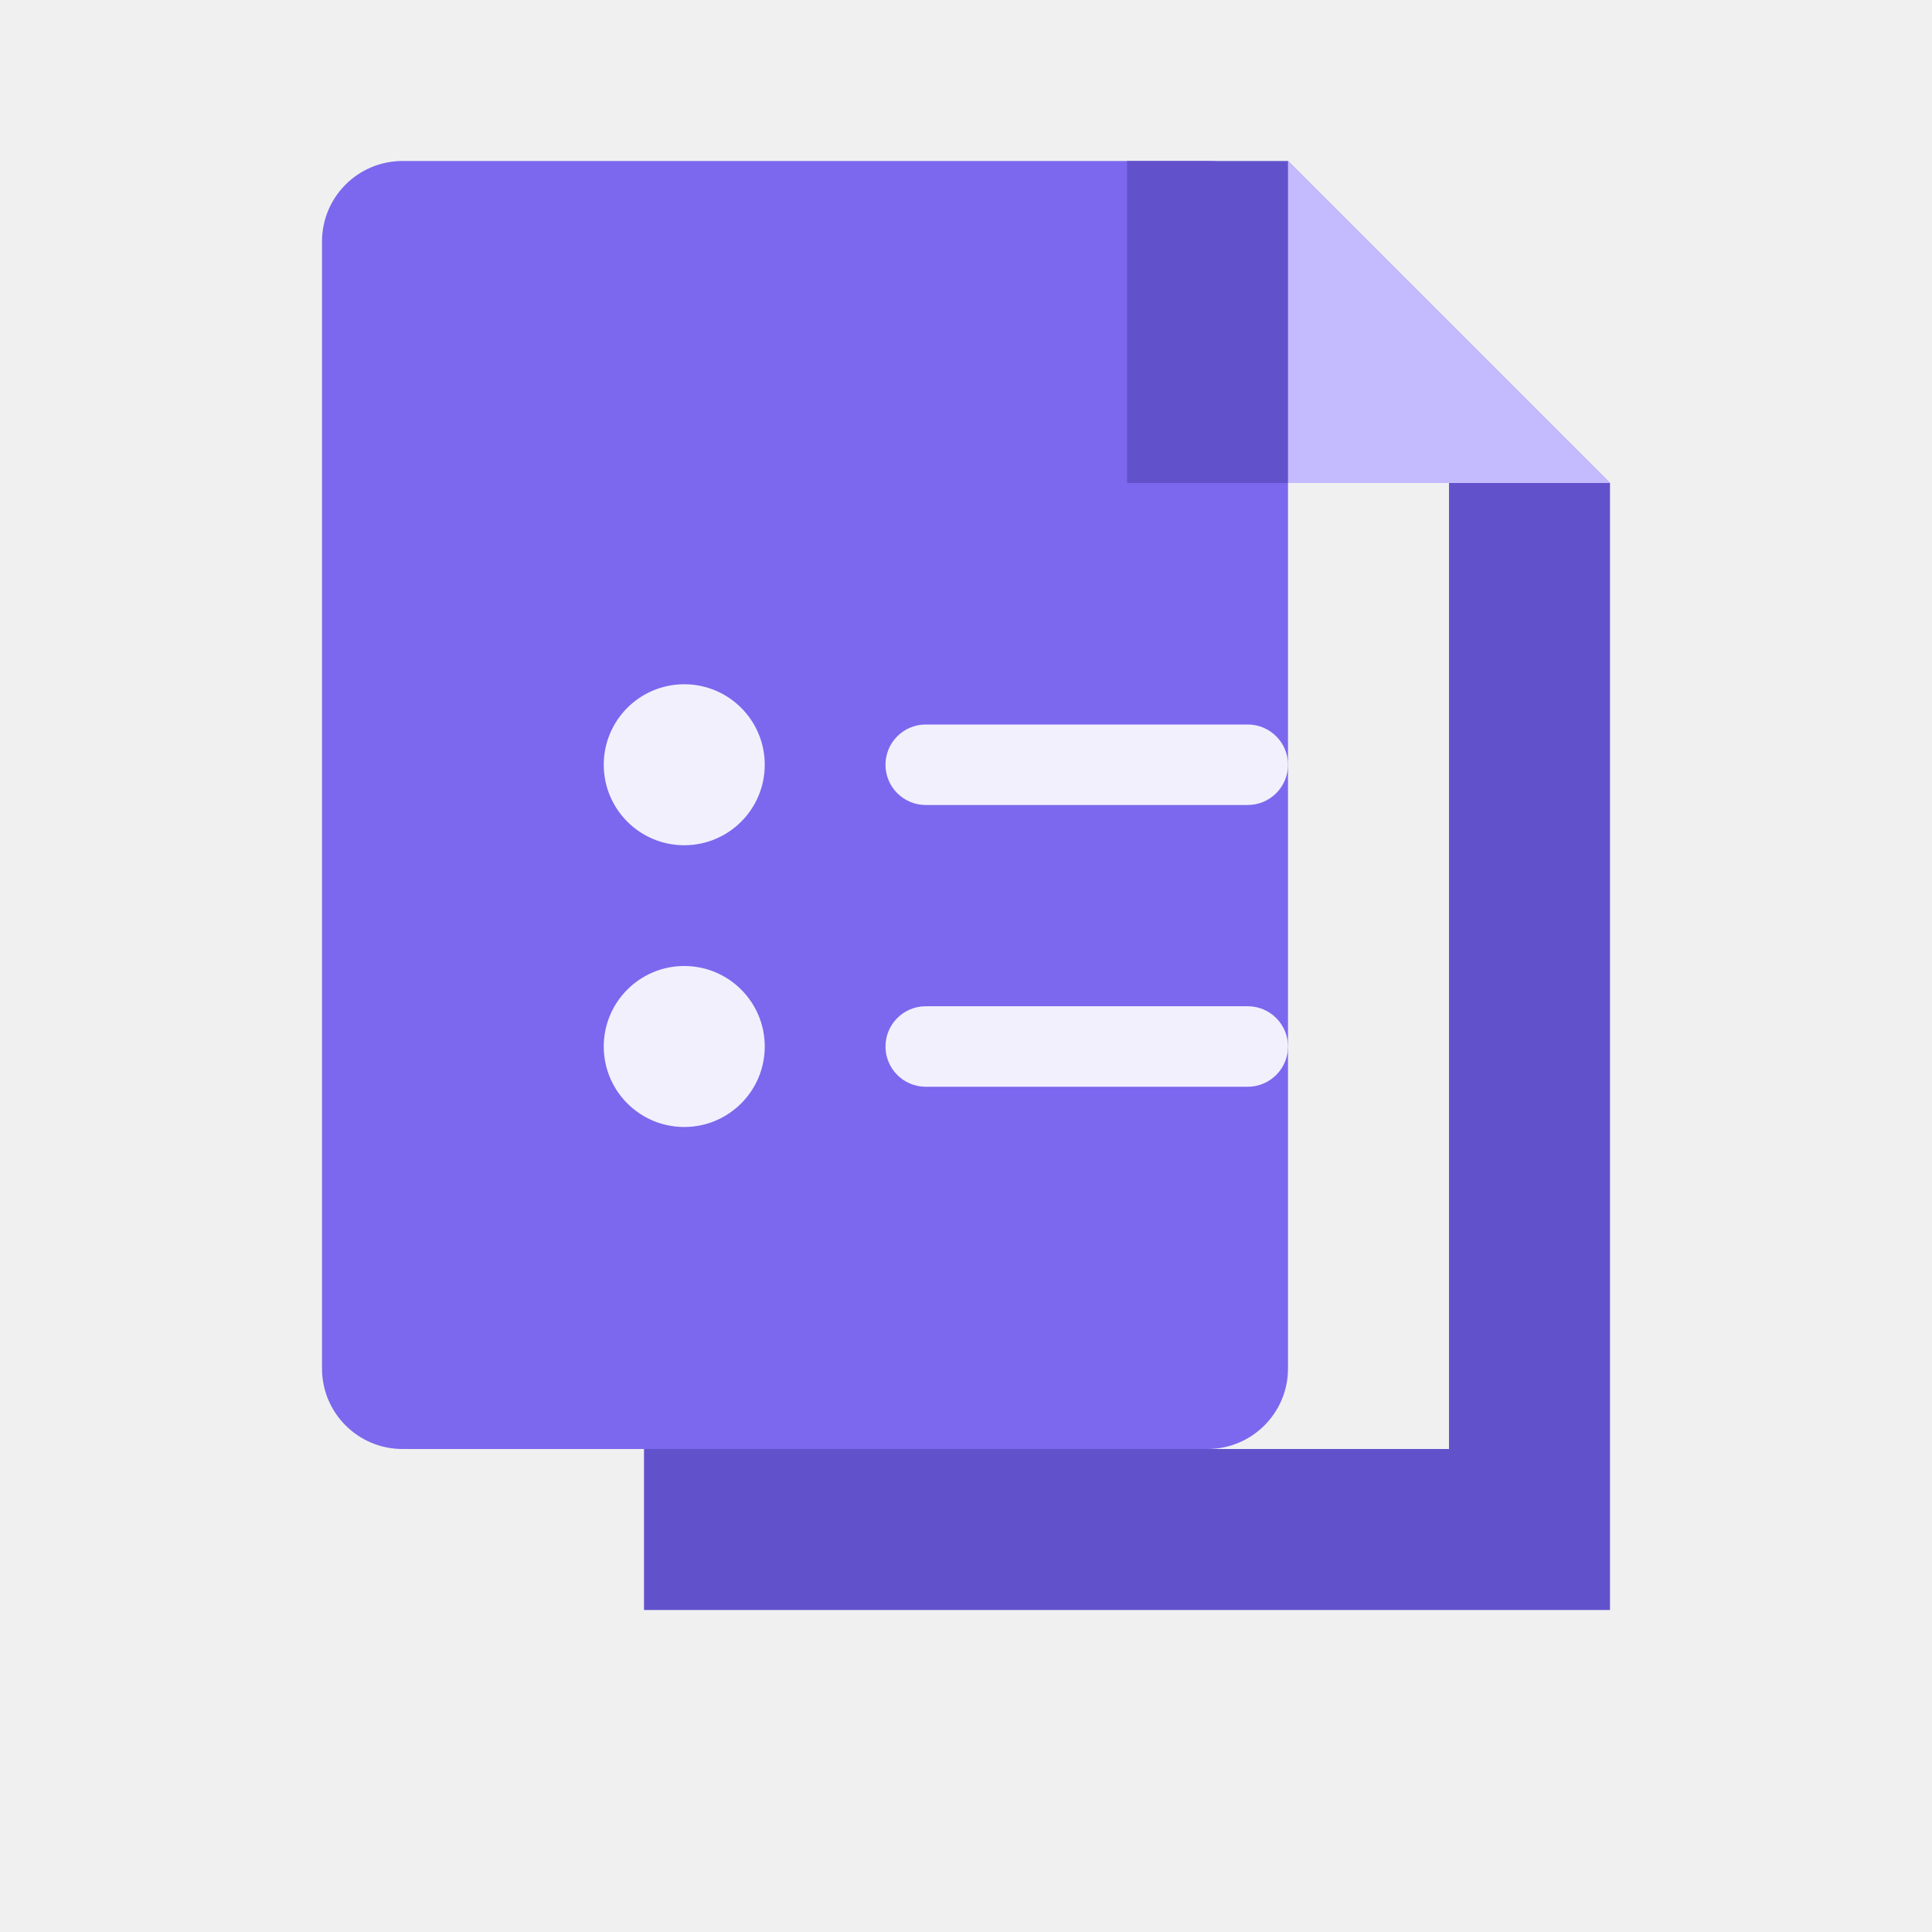
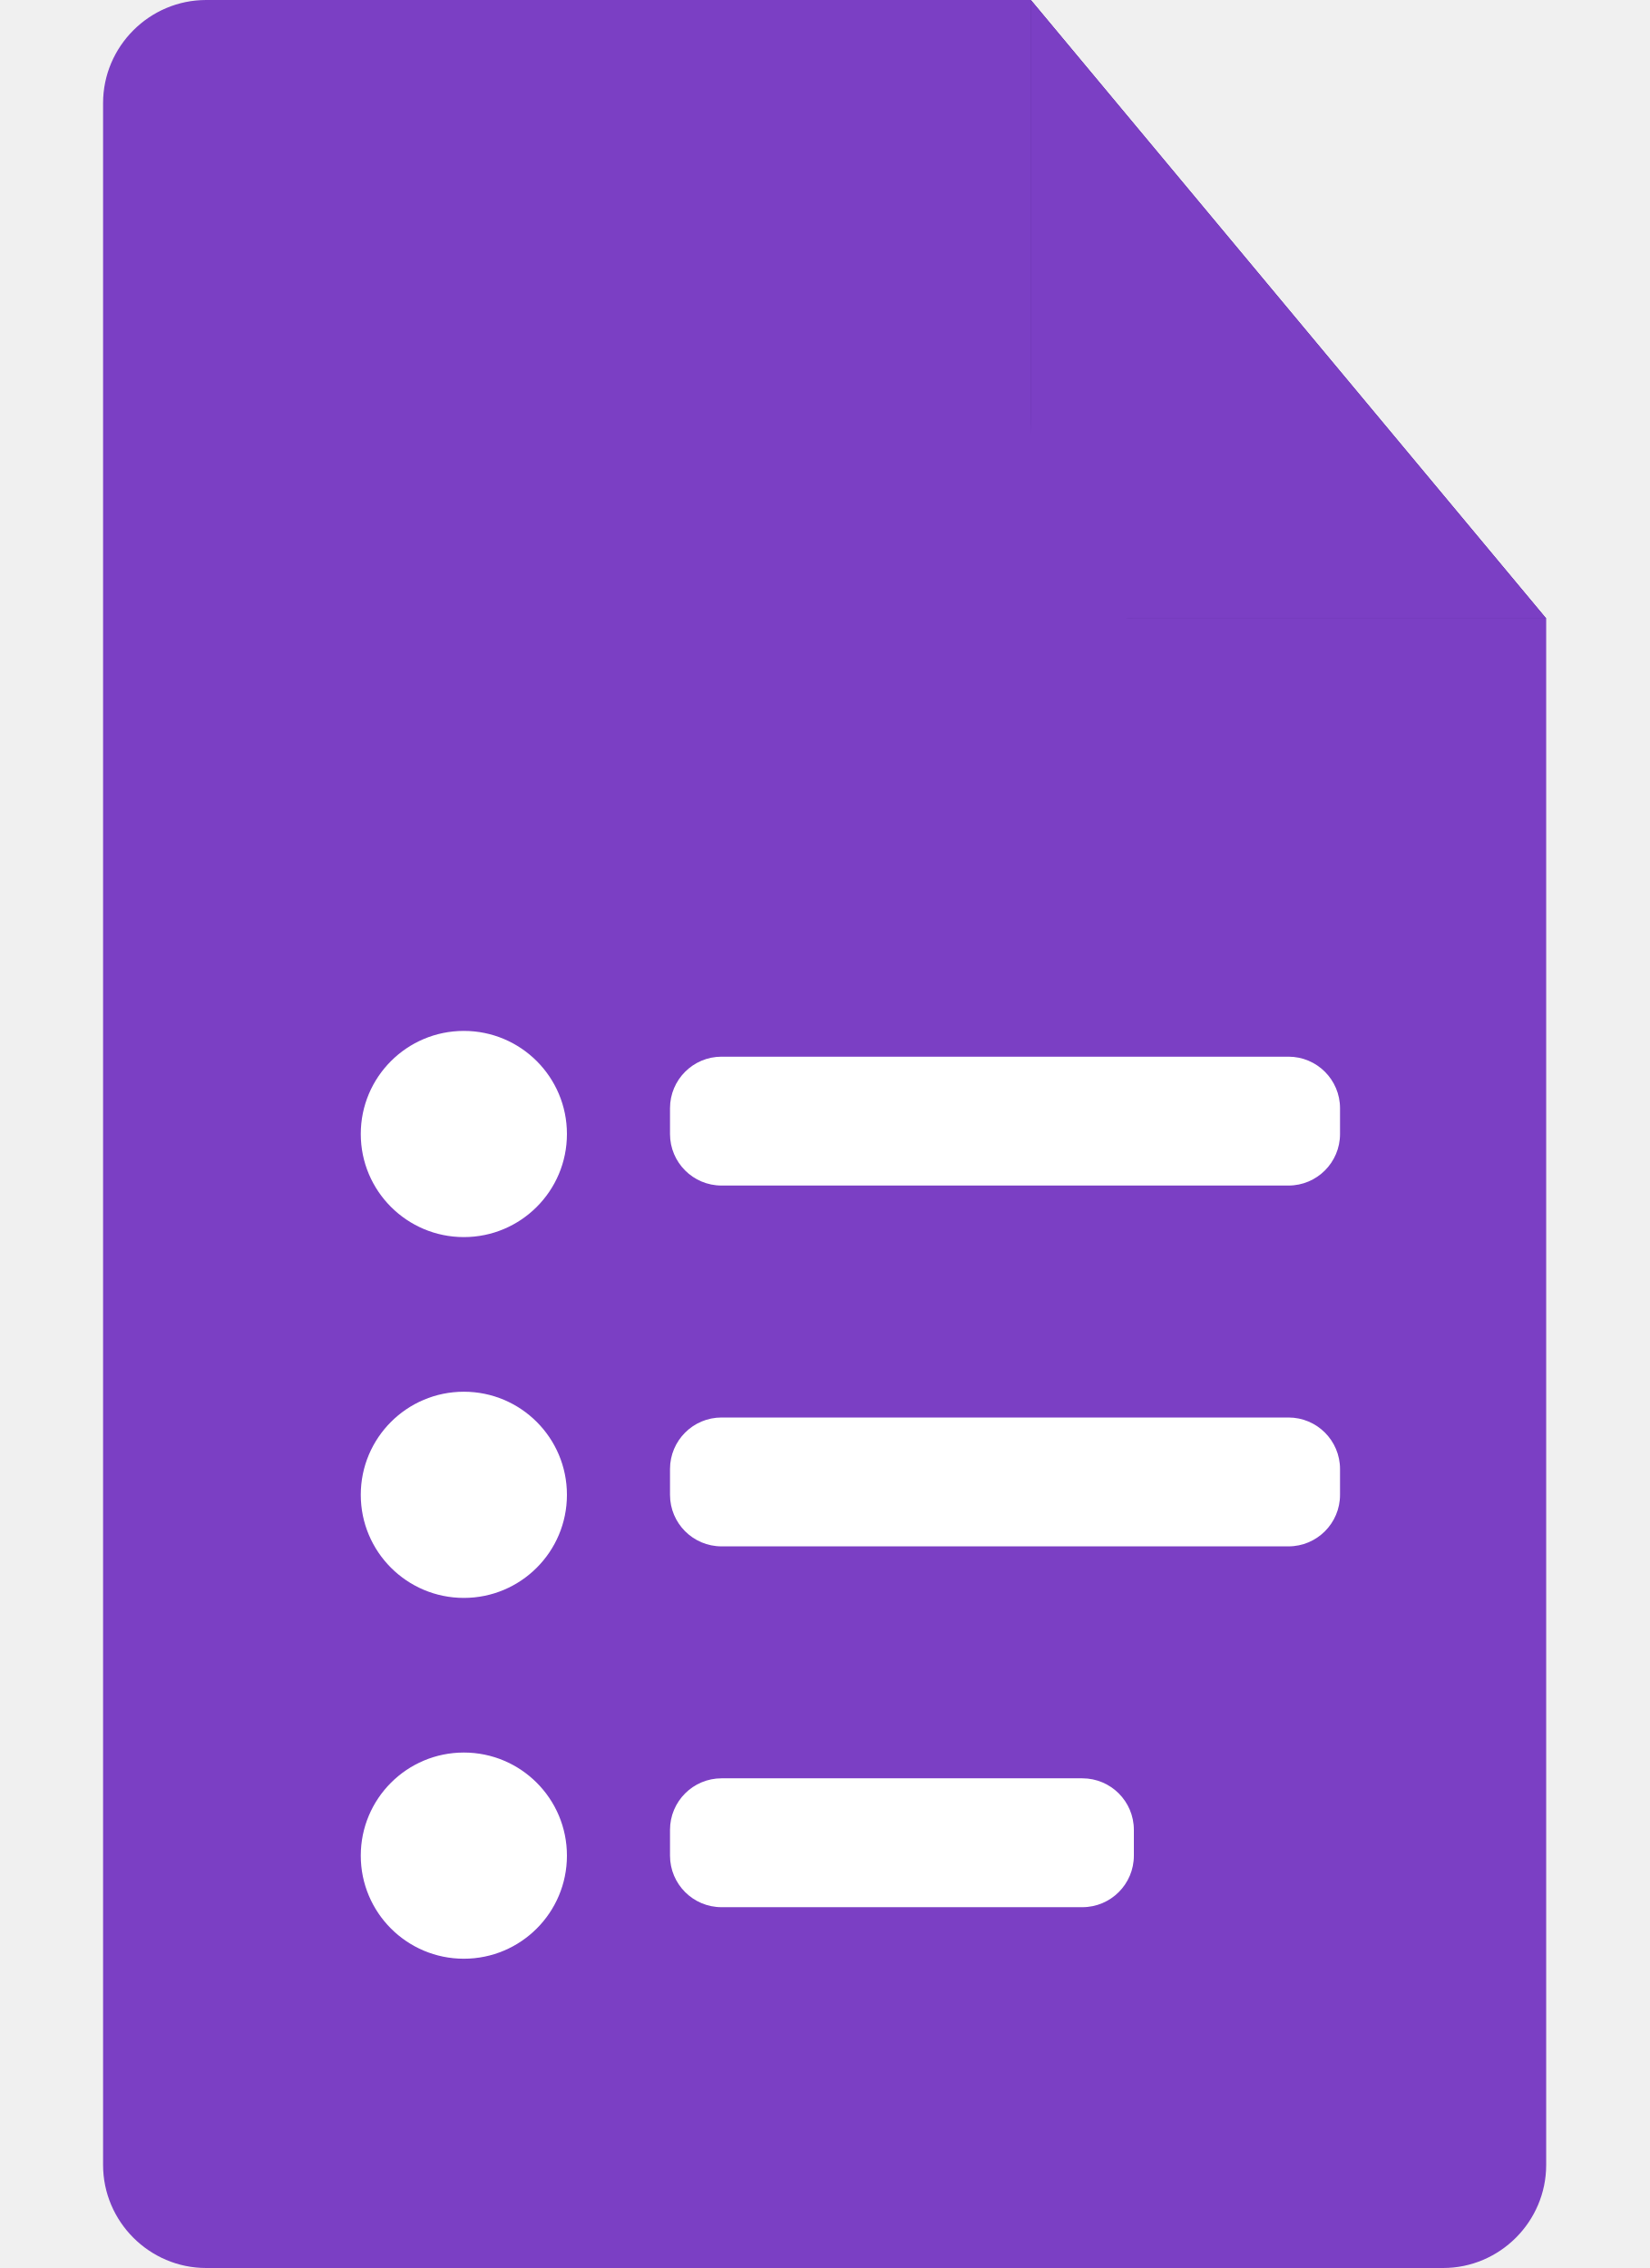
- <svg xmlns="http://www.w3.org/2000/svg" viewBox="0 0 24 24">
-   <rect x="4" y="2" width="12" height="16" rx="1" fill="#7B68EE" />
-   <path d="M16 2l4 4v14H8v-2h10V6h-4V2z" fill="#6152CC" />
-   <path d="M16 2v4h4z" fill="#C4BBFF" />
-   <circle cx="8.5" cy="9.5" r="1" fill="white" opacity="0.9" />
-   <rect x="11" y="9" width="5" height="1" rx="0.5" fill="white" opacity="0.9" />
-   <circle cx="8.5" cy="13" r="1" fill="white" opacity="0.9" />
-   <rect x="11" y="12.5" width="5" height="1" rx="0.5" fill="white" opacity="0.9" />
+ <svg xmlns="http://www.w3.org/2000/svg" viewBox="0 0 64 88">
+   <path d="M40 0H8C5.8 0 4 1.8 4 4v80c0 2.2 1.8 4 4 4h48c2.2 0 4-1.8 4-4V24L40 0z" fill="#7B3FC4" />
+   <path d="M44 24h16L40 0v16c0 4.4 1.8 8 4 8z" fill="#5B2D9E" />
+   <path d="M40 0l20 24H44c-2.2 0-4-1.8-4-4V0z" fill="#7B3FC4" />
+   <circle cx="18" cy="44" r="4" fill="#fff" />
+   <rect x="26" y="41" width="26" height="5" rx="2" fill="#fff" />
+   <circle cx="18" cy="58" r="4" fill="#fff" />
+   <rect x="26" y="55" width="26" height="5" rx="2" fill="#fff" />
+   <circle cx="18" cy="72" r="4" fill="#fff" />
+   <rect x="26" y="69" width="18" height="5" rx="2" fill="#fff" />
</svg>
